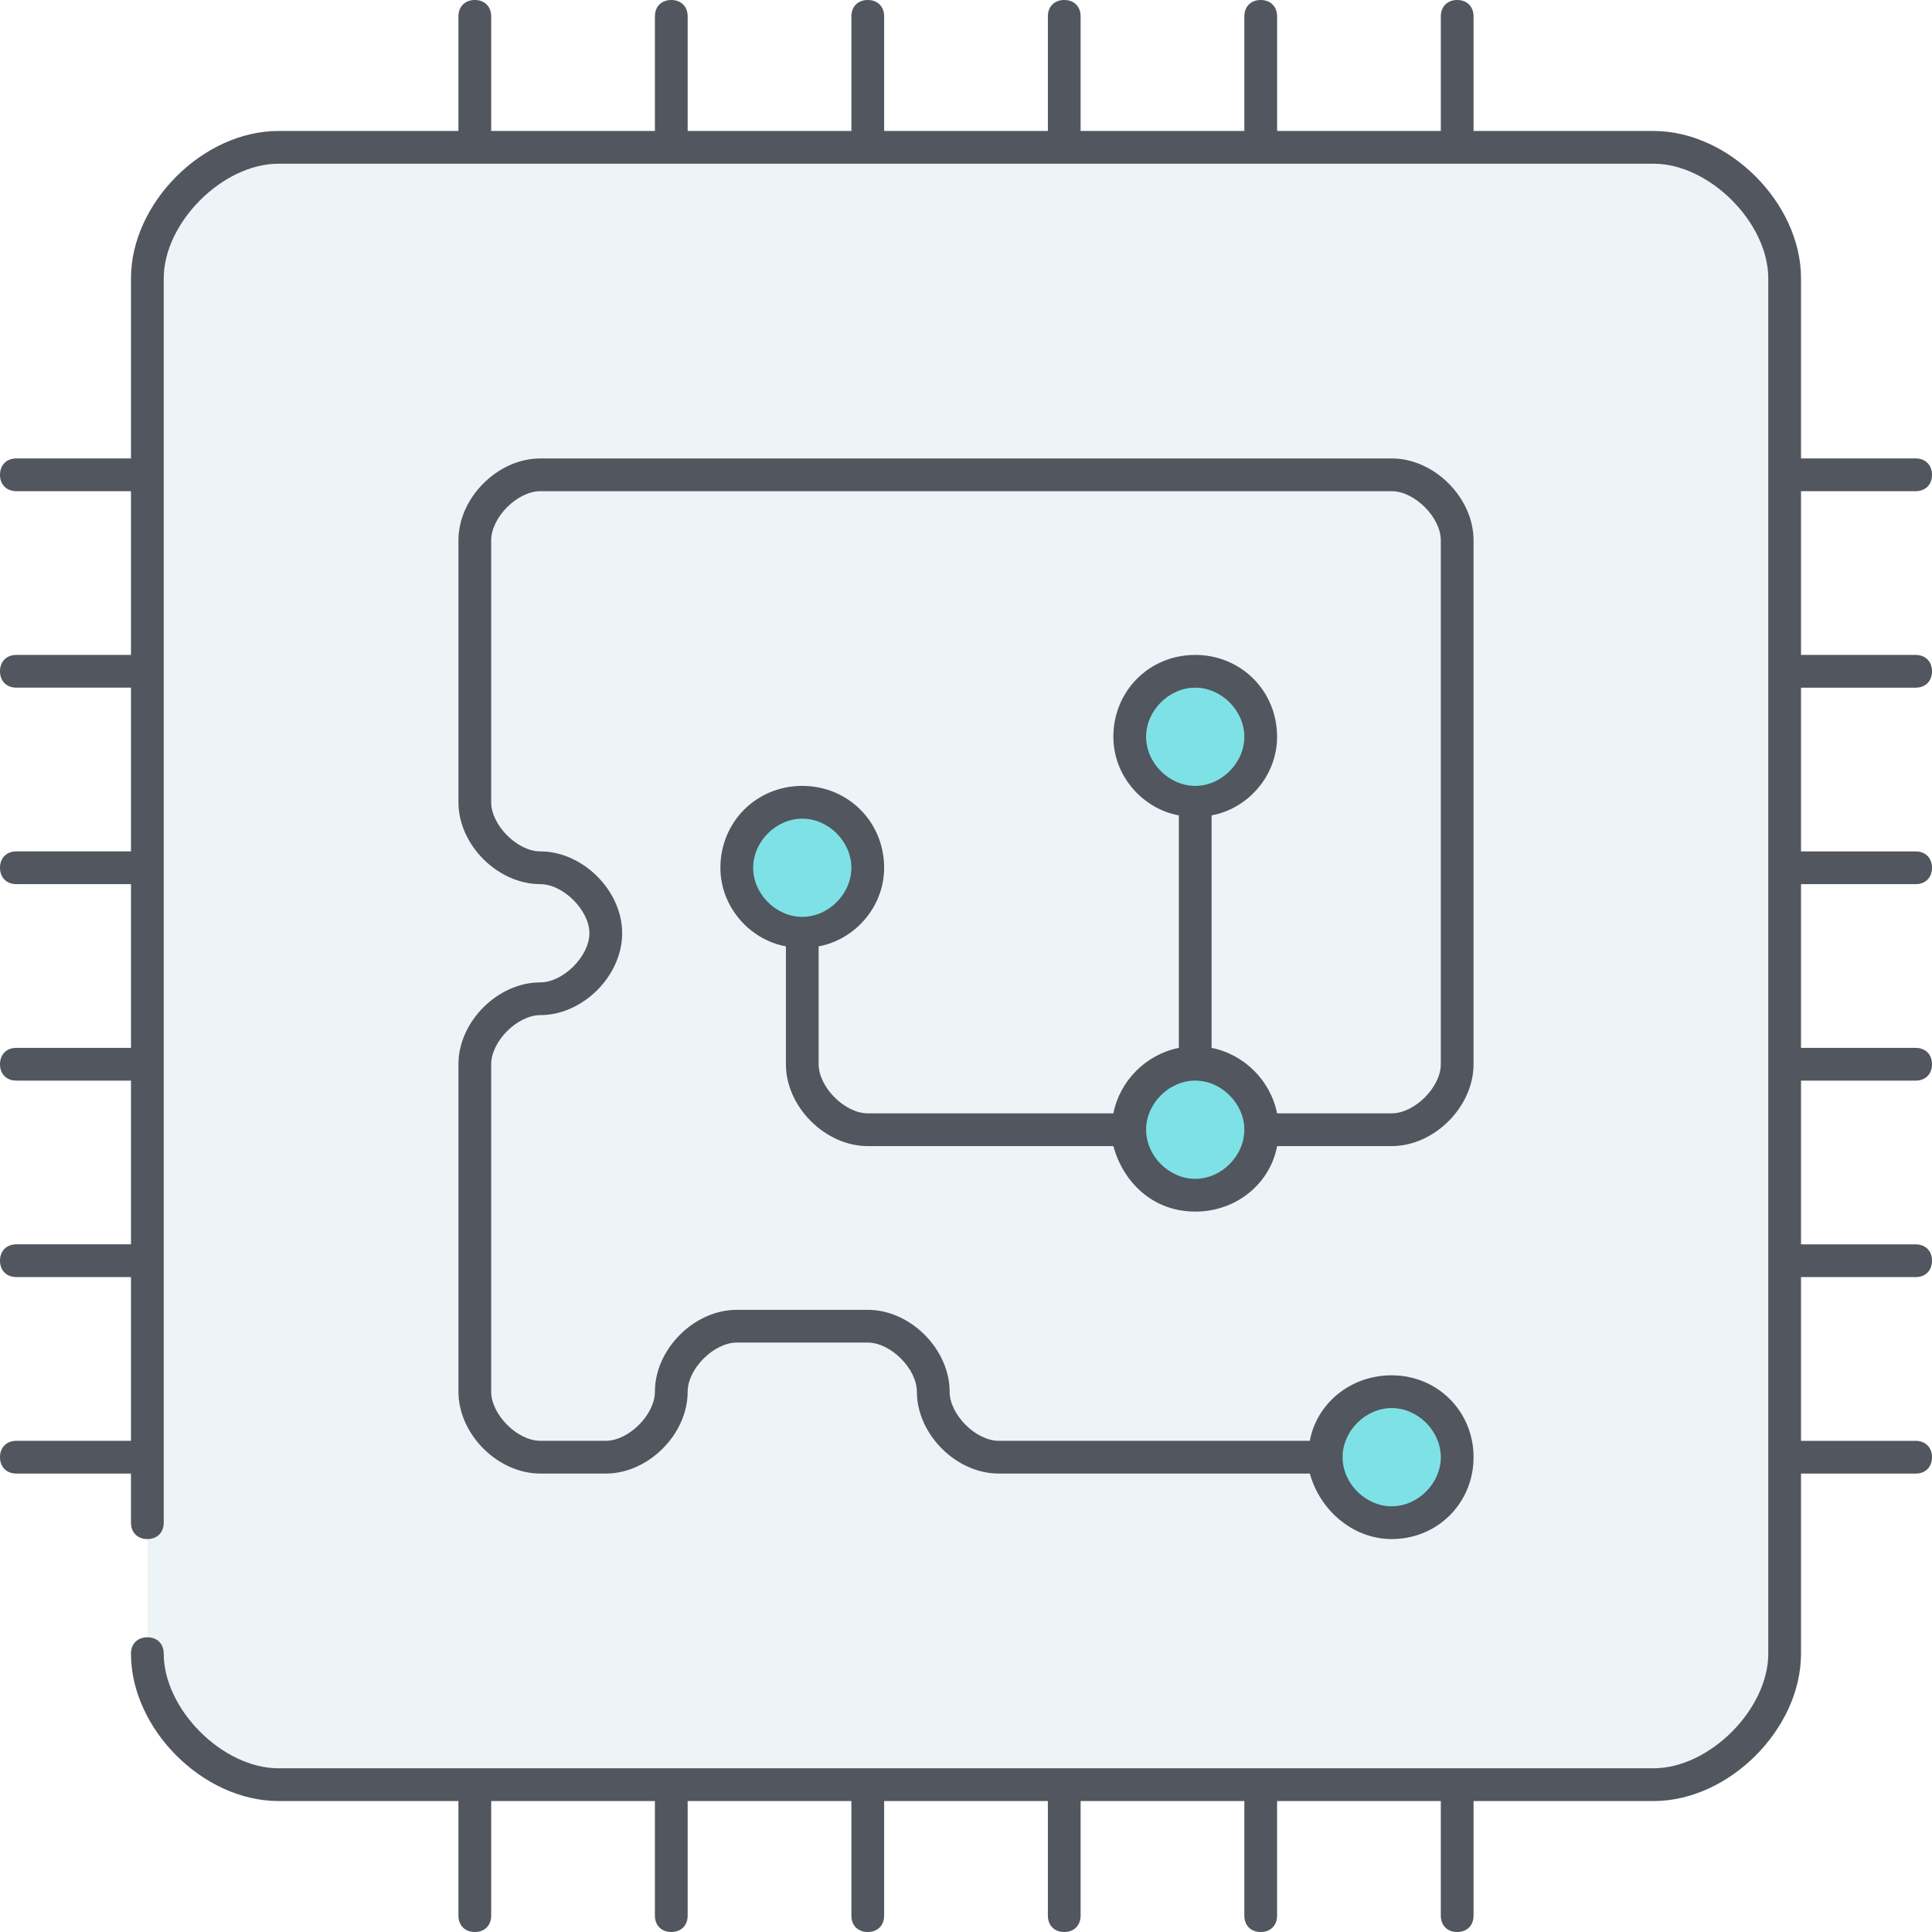
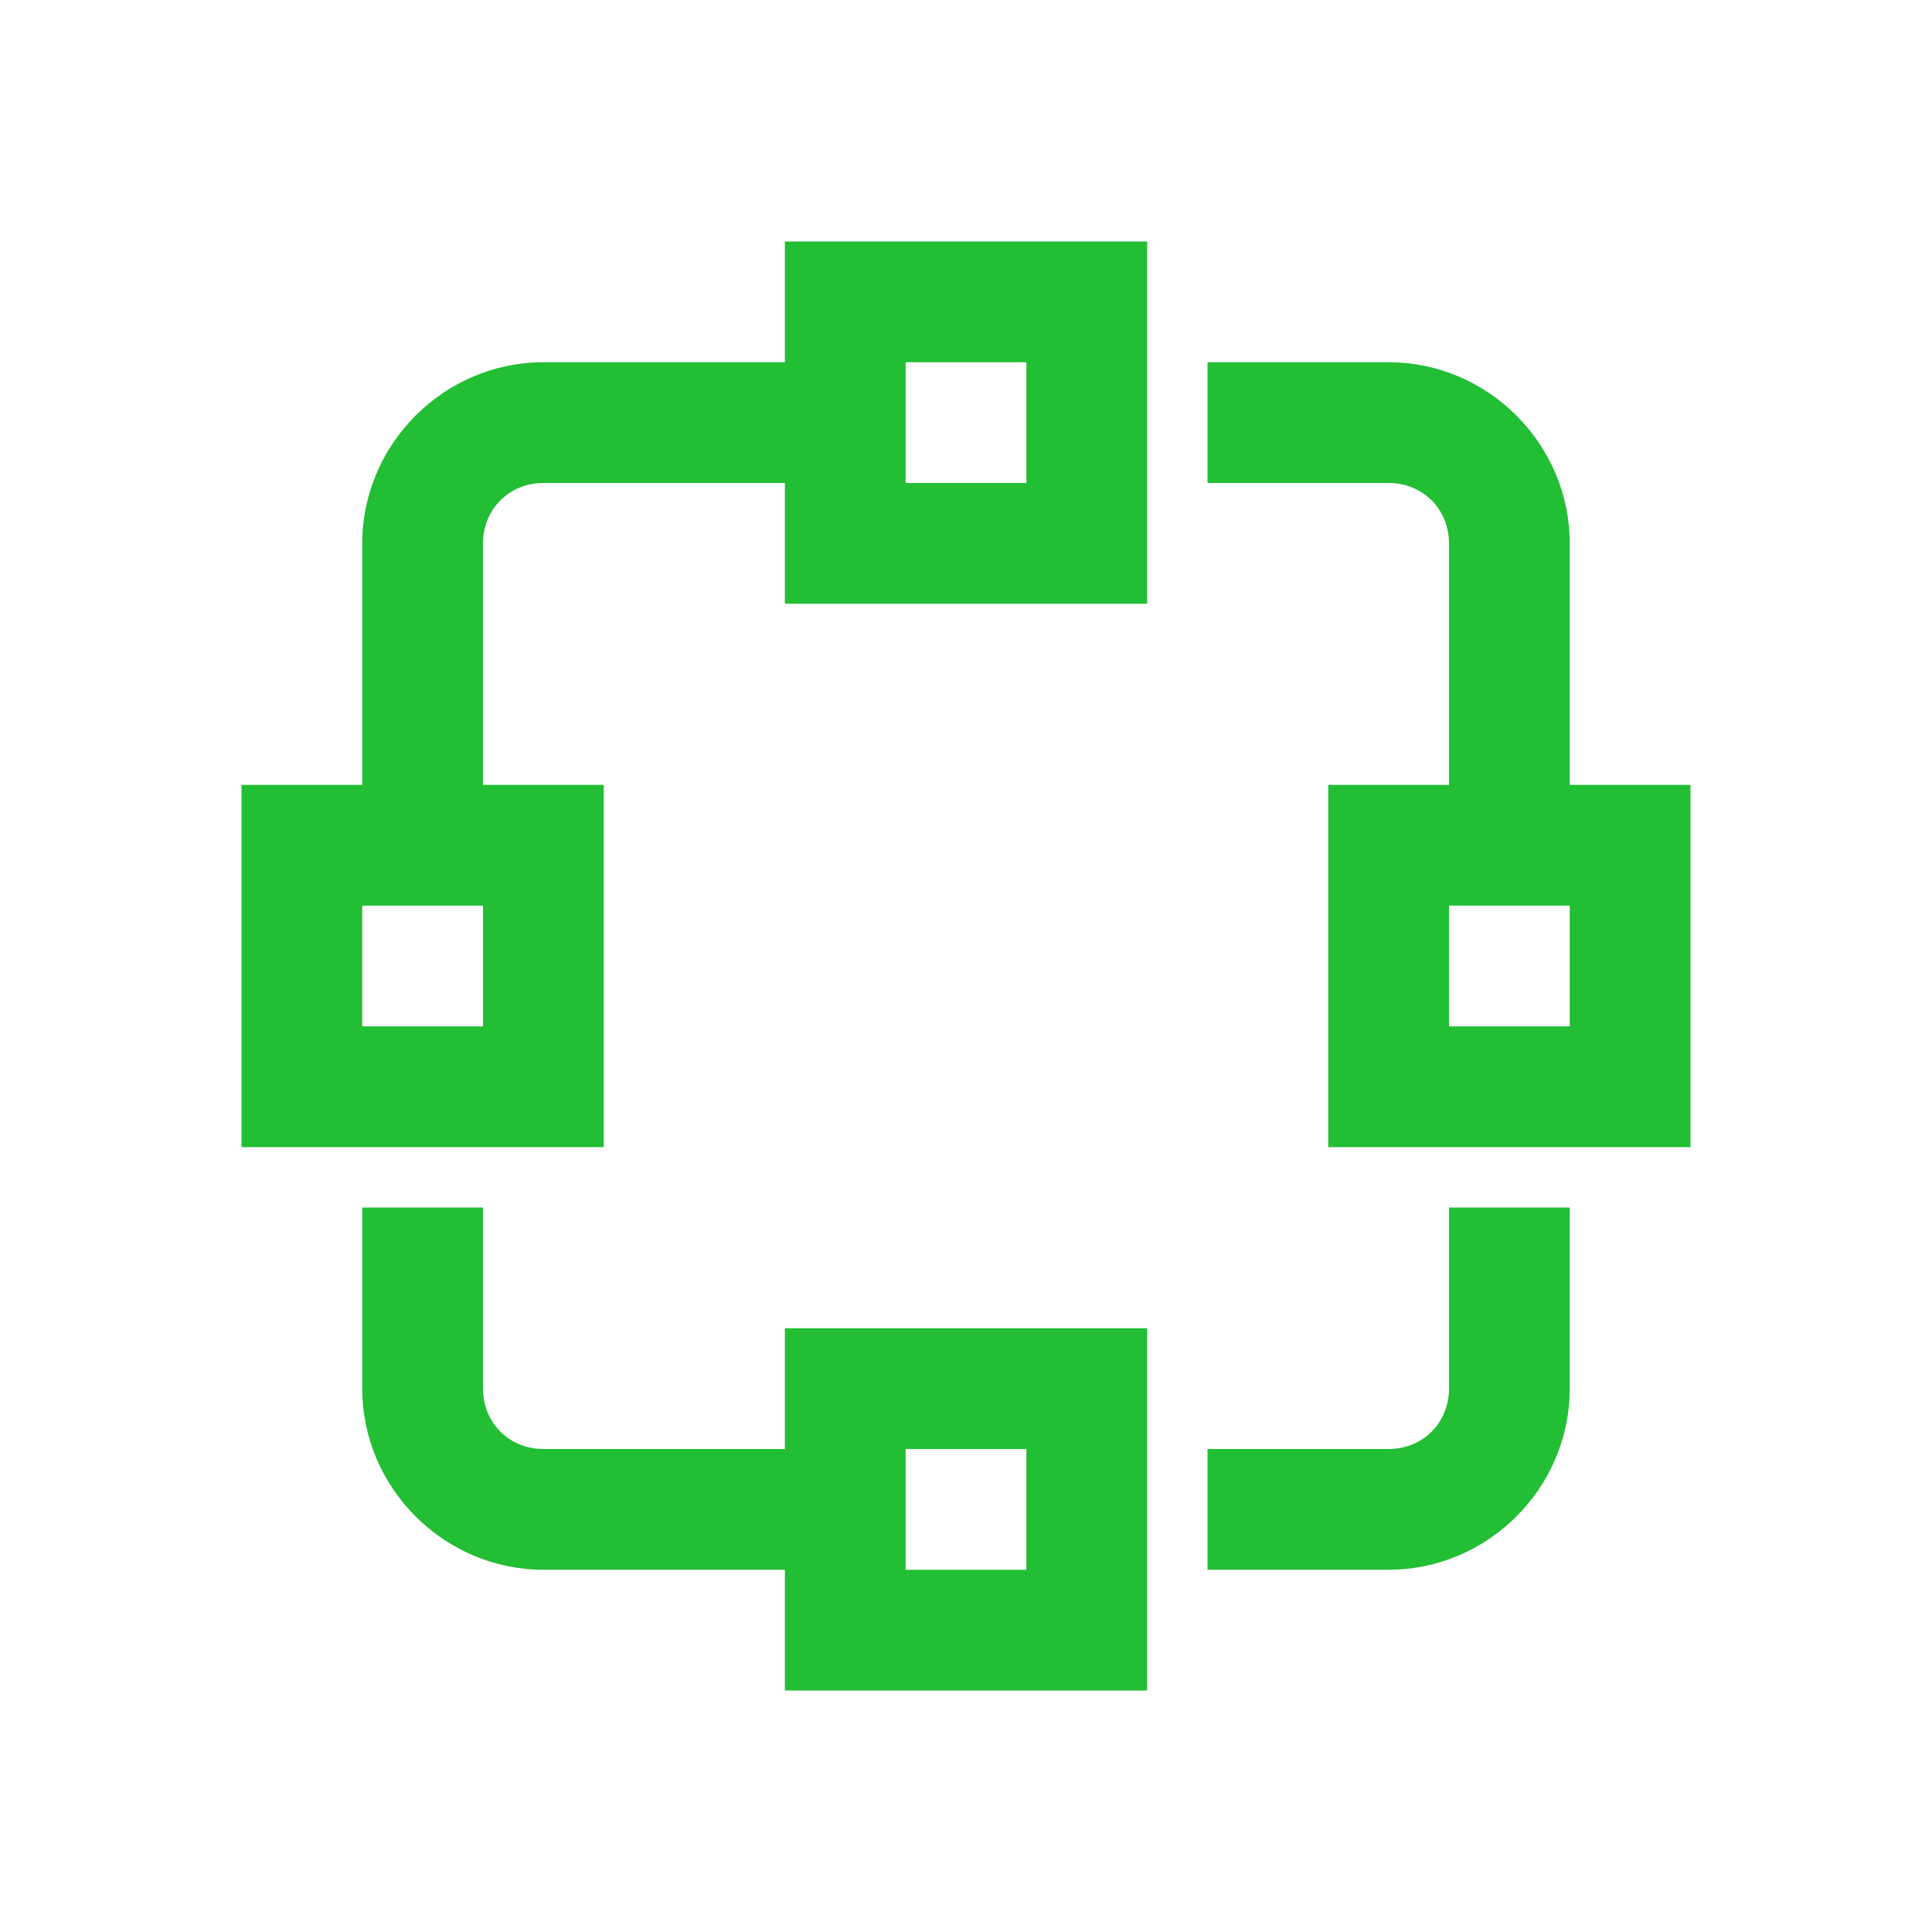
- <svg xmlns="http://www.w3.org/2000/svg" version="1.1" id="Layer_1" x="0px" y="0px" viewBox="0 0 503.467 503.467" style="enable-background:new 0 0 503.467 503.467;" xml:space="preserve">
-   <g transform="translate(5 5)">
-     <path style="fill:#ECF4F7;" d="M460.067,374.733v51.2c0,17.067-17.067,34.133-34.133,34.133h-51.2h-51.2h-51.2h-51.2h-51.2h-51.2   h-51.2C50.467,460.067,33.4,443,33.4,425.933v-51.2v-51.2v-51.2v-51.2v-51.2v-51.2v-51.2C33.4,50.467,50.467,33.4,67.533,33.4h51.2   h51.2h51.2h51.2h51.2h51.2h51.2c17.067,0,34.133,17.067,34.133,34.133v51.2v51.2v51.2v51.2v51.2V374.733z" />
-     <path style="fill:#7EE1E6;" d="M306.467,272.333c9.387,0,17.067,7.68,17.067,17.067s-7.68,17.067-17.067,17.067   S289.4,298.787,289.4,289.4S297.08,272.333,306.467,272.333z M204.067,204.067c9.387,0,17.067,7.68,17.067,17.067   s-7.68,17.067-17.067,17.067S187,230.52,187,221.133S194.68,204.067,204.067,204.067z M306.467,169.933   c9.387,0,17.067,7.68,17.067,17.067s-7.68,17.067-17.067,17.067S289.4,196.387,289.4,187S297.08,169.933,306.467,169.933z    M357.667,357.667c9.387,0,17.067,7.68,17.067,17.067c0,9.387-7.68,17.067-17.067,17.067s-17.067-7.68-17.067-17.067   C340.6,365.347,348.28,357.667,357.667,357.667z" />
-   </g>
-   <path style="fill:#51565F;" d="M379.733,503.467c-2.56,0-4.267-1.707-4.267-4.267v-29.867H332.8V499.2  c0,2.56-1.707,4.267-4.267,4.267s-4.267-1.707-4.267-4.267v-29.867H281.6V499.2c0,2.56-1.707,4.267-4.267,4.267  s-4.267-1.707-4.267-4.267v-29.867H230.4V499.2c0,2.56-1.707,4.267-4.267,4.267s-4.267-1.707-4.267-4.267v-29.867H179.2V499.2  c0,2.56-1.707,4.267-4.267,4.267c-2.56,0-4.267-1.707-4.267-4.267v-29.867H128V499.2c0,2.56-1.707,4.267-4.267,4.267  c-2.56,0-4.267-1.707-4.267-4.267v-29.867H72.533c-19.627,0-38.4-18.773-38.4-38.4c0-2.56,1.707-4.267,4.267-4.267  s4.267,1.707,4.267,4.267c0,14.507,15.36,29.867,29.867,29.867h358.4c14.507,0,29.867-15.36,29.867-29.867v-358.4  c0-14.507-15.36-29.867-29.867-29.867h-358.4c-14.507,0-29.867,15.36-29.867,29.867V396.8c0,2.56-1.707,4.267-4.267,4.267  s-4.267-1.707-4.267-4.267V384H4.267C1.707,384,0,382.293,0,379.733c0-2.56,1.707-4.267,4.267-4.267h29.867V332.8H4.267  c-2.56,0-4.267-1.707-4.267-4.267c0-2.56,1.707-4.267,4.267-4.267h29.867V281.6H4.267c-2.56,0-4.267-1.707-4.267-4.267  s1.707-4.267,4.267-4.267h29.867V230.4H4.267c-2.56,0-4.267-1.707-4.267-4.267s1.707-4.267,4.267-4.267h29.867V179.2H4.267  c-2.56,0-4.267-1.707-4.267-4.267c0-2.56,1.707-4.267,4.267-4.267h29.867V128H4.267C1.707,128,0,126.293,0,123.733  c0-2.56,1.707-4.267,4.267-4.267h29.867V72.533c0-19.627,18.773-38.4,38.4-38.4h46.933V4.267c0-2.56,1.707-4.267,4.267-4.267  C126.293,0,128,1.707,128,4.267v29.867h42.667V4.267c0-2.56,1.707-4.267,4.267-4.267c2.56,0,4.267,1.707,4.267,4.267v29.867h42.667  V4.267c0-2.56,1.707-4.267,4.267-4.267s4.267,1.707,4.267,4.267v29.867h42.667V4.267c0-2.56,1.707-4.267,4.267-4.267  s4.267,1.707,4.267,4.267v29.867h42.667V4.267c0-2.56,1.707-4.267,4.267-4.267s4.267,1.707,4.267,4.267v29.867h42.667V4.267  c0-2.56,1.707-4.267,4.267-4.267C382.293,0,384,1.707,384,4.267v29.867h46.933c19.627,0,38.4,18.773,38.4,38.4v46.933H499.2  c2.56,0,4.267,1.707,4.267,4.267c0,2.56-1.707,4.267-4.267,4.267h-29.867v42.667H499.2c2.56,0,4.267,1.707,4.267,4.267  c0,2.56-1.707,4.267-4.267,4.267h-29.867v42.667H499.2c2.56,0,4.267,1.707,4.267,4.267s-1.707,4.267-4.267,4.267h-29.867v42.667  H499.2c2.56,0,4.267,1.707,4.267,4.267s-1.707,4.267-4.267,4.267h-29.867v42.667H499.2c2.56,0,4.267,1.707,4.267,4.267  c0,2.56-1.707,4.267-4.267,4.267h-29.867v42.667H499.2c2.56,0,4.267,1.707,4.267,4.267c0,2.56-1.707,4.267-4.267,4.267h-29.867  v46.933c0,19.627-18.773,38.4-38.4,38.4H384V499.2C384,501.76,382.293,503.467,379.733,503.467z M362.667,401.067  c-10.24,0-18.773-7.68-21.333-17.067h-81.067c-11.093,0-21.333-10.24-21.333-21.333c0-5.973-6.827-12.8-12.8-12.8H192  c-5.973,0-12.8,6.827-12.8,12.8c0,11.093-10.24,21.333-21.333,21.333H140.8c-11.093,0-21.333-10.24-21.333-21.333v-85.333  c0-11.093,10.24-21.333,21.333-21.333c5.973,0,12.8-6.827,12.8-12.8s-6.827-12.8-12.8-12.8c-11.093,0-21.333-10.24-21.333-21.333  V140.8c0-11.093,10.24-21.333,21.333-21.333h221.867c11.093,0,21.333,10.24,21.333,21.333v136.533  c0,11.093-10.24,21.333-21.333,21.333H332.8c-1.707,9.387-10.24,17.067-21.333,17.067s-18.773-7.68-21.333-17.067h-64  c-11.093,0-21.333-10.24-21.333-21.333v-30.72c-9.387-1.707-17.067-10.24-17.067-20.48c0-11.947,9.387-21.333,21.333-21.333  c11.947,0,21.333,9.387,21.333,21.333c0,10.24-7.68,18.773-17.067,20.48v30.72c0,5.973,6.827,12.8,12.8,12.8h64  c1.707-8.533,8.533-15.36,17.067-17.067V212.48c-9.387-1.707-17.067-10.24-17.067-20.48c0-11.947,9.387-21.333,21.333-21.333  c11.947,0,21.333,9.387,21.333,21.333c0,10.24-7.68,18.773-17.067,20.48v60.587c8.533,1.707,15.36,8.533,17.067,17.067h29.867  c5.973,0,12.8-6.827,12.8-12.8V140.8c0-5.973-6.827-12.8-12.8-12.8H140.8c-5.973,0-12.8,6.827-12.8,12.8v68.267  c0,5.973,6.827,12.8,12.8,12.8c11.093,0,21.333,10.24,21.333,21.333s-10.24,21.333-21.333,21.333c-5.973,0-12.8,6.827-12.8,12.8  v85.333c0,5.973,6.827,12.8,12.8,12.8h17.067c5.973,0,12.8-6.827,12.8-12.8c0-11.093,10.24-21.333,21.333-21.333h34.133  c11.093,0,21.333,10.24,21.333,21.333c0,5.973,6.827,12.8,12.8,12.8h81.067c1.707-9.387,10.24-17.067,21.333-17.067  c11.947,0,21.333,9.387,21.333,21.333C384,391.68,374.613,401.067,362.667,401.067z M362.667,366.933c-6.827,0-12.8,5.973-12.8,12.8  c0,6.827,5.973,12.8,12.8,12.8s12.8-5.973,12.8-12.8C375.467,372.907,369.493,366.933,362.667,366.933z M311.467,281.6  c-6.827,0-12.8,5.973-12.8,12.8s5.973,12.8,12.8,12.8s12.8-5.973,12.8-12.8S318.293,281.6,311.467,281.6z M209.067,213.333  c-6.827,0-12.8,5.973-12.8,12.8s5.973,12.8,12.8,12.8s12.8-5.973,12.8-12.8S215.893,213.333,209.067,213.333z M311.467,179.2  c-6.827,0-12.8,5.973-12.8,12.8c0,6.827,5.973,12.8,12.8,12.8s12.8-5.973,12.8-12.8C324.267,185.173,318.293,179.2,311.467,179.2z" />
-   <g>
- </g>
-   <g>
- </g>
-   <g>
- </g>
-   <g>
- </g>
-   <g>
- </g>
-   <g>
- </g>
-   <g>
- </g>
-   <g>
- </g>
-   <g>
- </g>
-   <g>
- </g>
-   <g>
- </g>
-   <g>
- </g>
-   <g>
- </g>
-   <g>
- </g>
-   <g>
- </g>
+ <svg xmlns="http://www.w3.org/2000/svg" width="32px" height="32px" viewBox="0 0 32 32">
+   <path style="fill:#22BE34;" d="M 13 4 L 13 6 L 9 6 C 7.355 6 6 7.355 6 9 L 6 13 L 4 13 L 4 19 L 10 19 L 10 13 L 8 13 L 8 9 C 8 8.434 8.434 8 9 8 L 13 8 L 13 10 L 19 10 L 19 4 Z M 15 6 L 17 6 L 17 8 L 15 8 Z M 20 6 L 20 8 L 23 8 C 23.566 8 24 8.434 24 9 L 24 13 L 22 13 L 22 19 L 28 19 L 28 13 L 26 13 L 26 9 C 26 7.355 24.645 6 23 6 Z M 6 15 L 8 15 L 8 17 L 6 17 Z M 24 15 L 26 15 L 26 17 L 24 17 Z M 6 20 L 6 23 C 6 24.645 7.355 26 9 26 L 13 26 L 13 28 L 19 28 L 19 22 L 13 22 L 13 24 L 9 24 C 8.434 24 8 23.566 8 23 L 8 20 Z M 24 20 L 24 23 C 24 23.566 23.566 24 23 24 L 20 24 L 20 26 L 23 26 C 24.645 26 26 24.645 26 23 L 26 20 Z M 15 24 L 17 24 L 17 26 L 15 26 Z" />
</svg>
